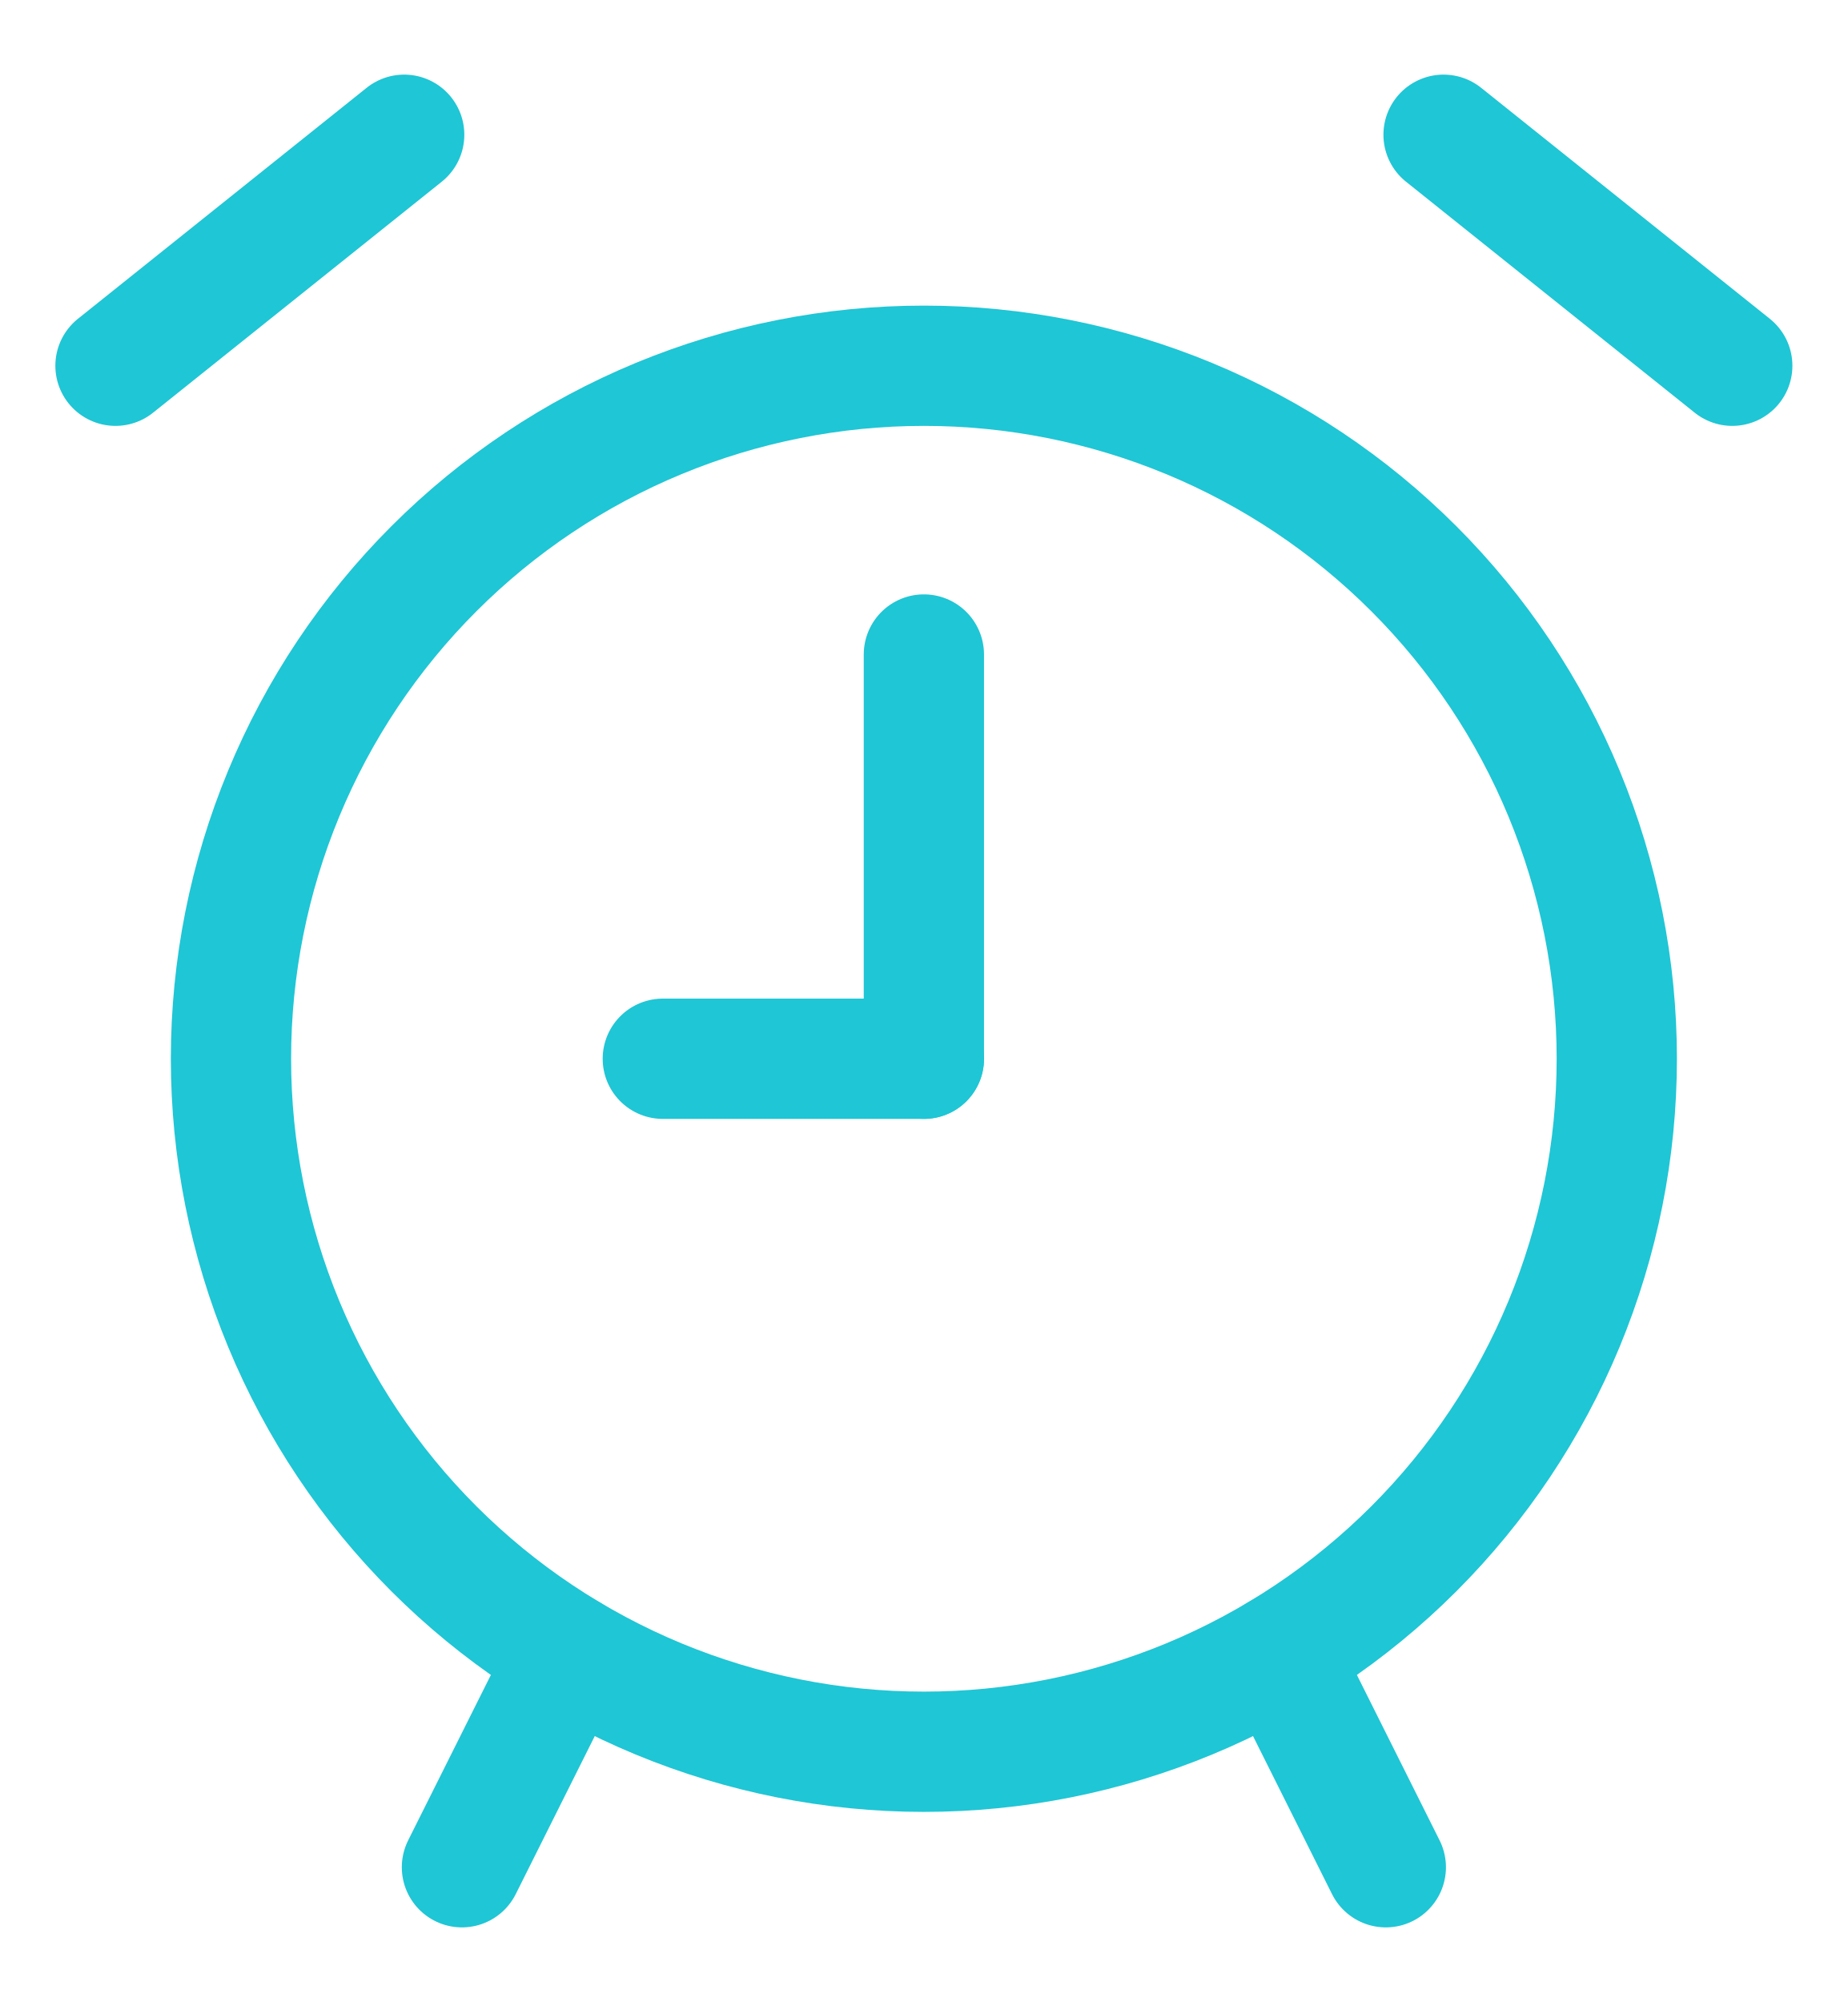
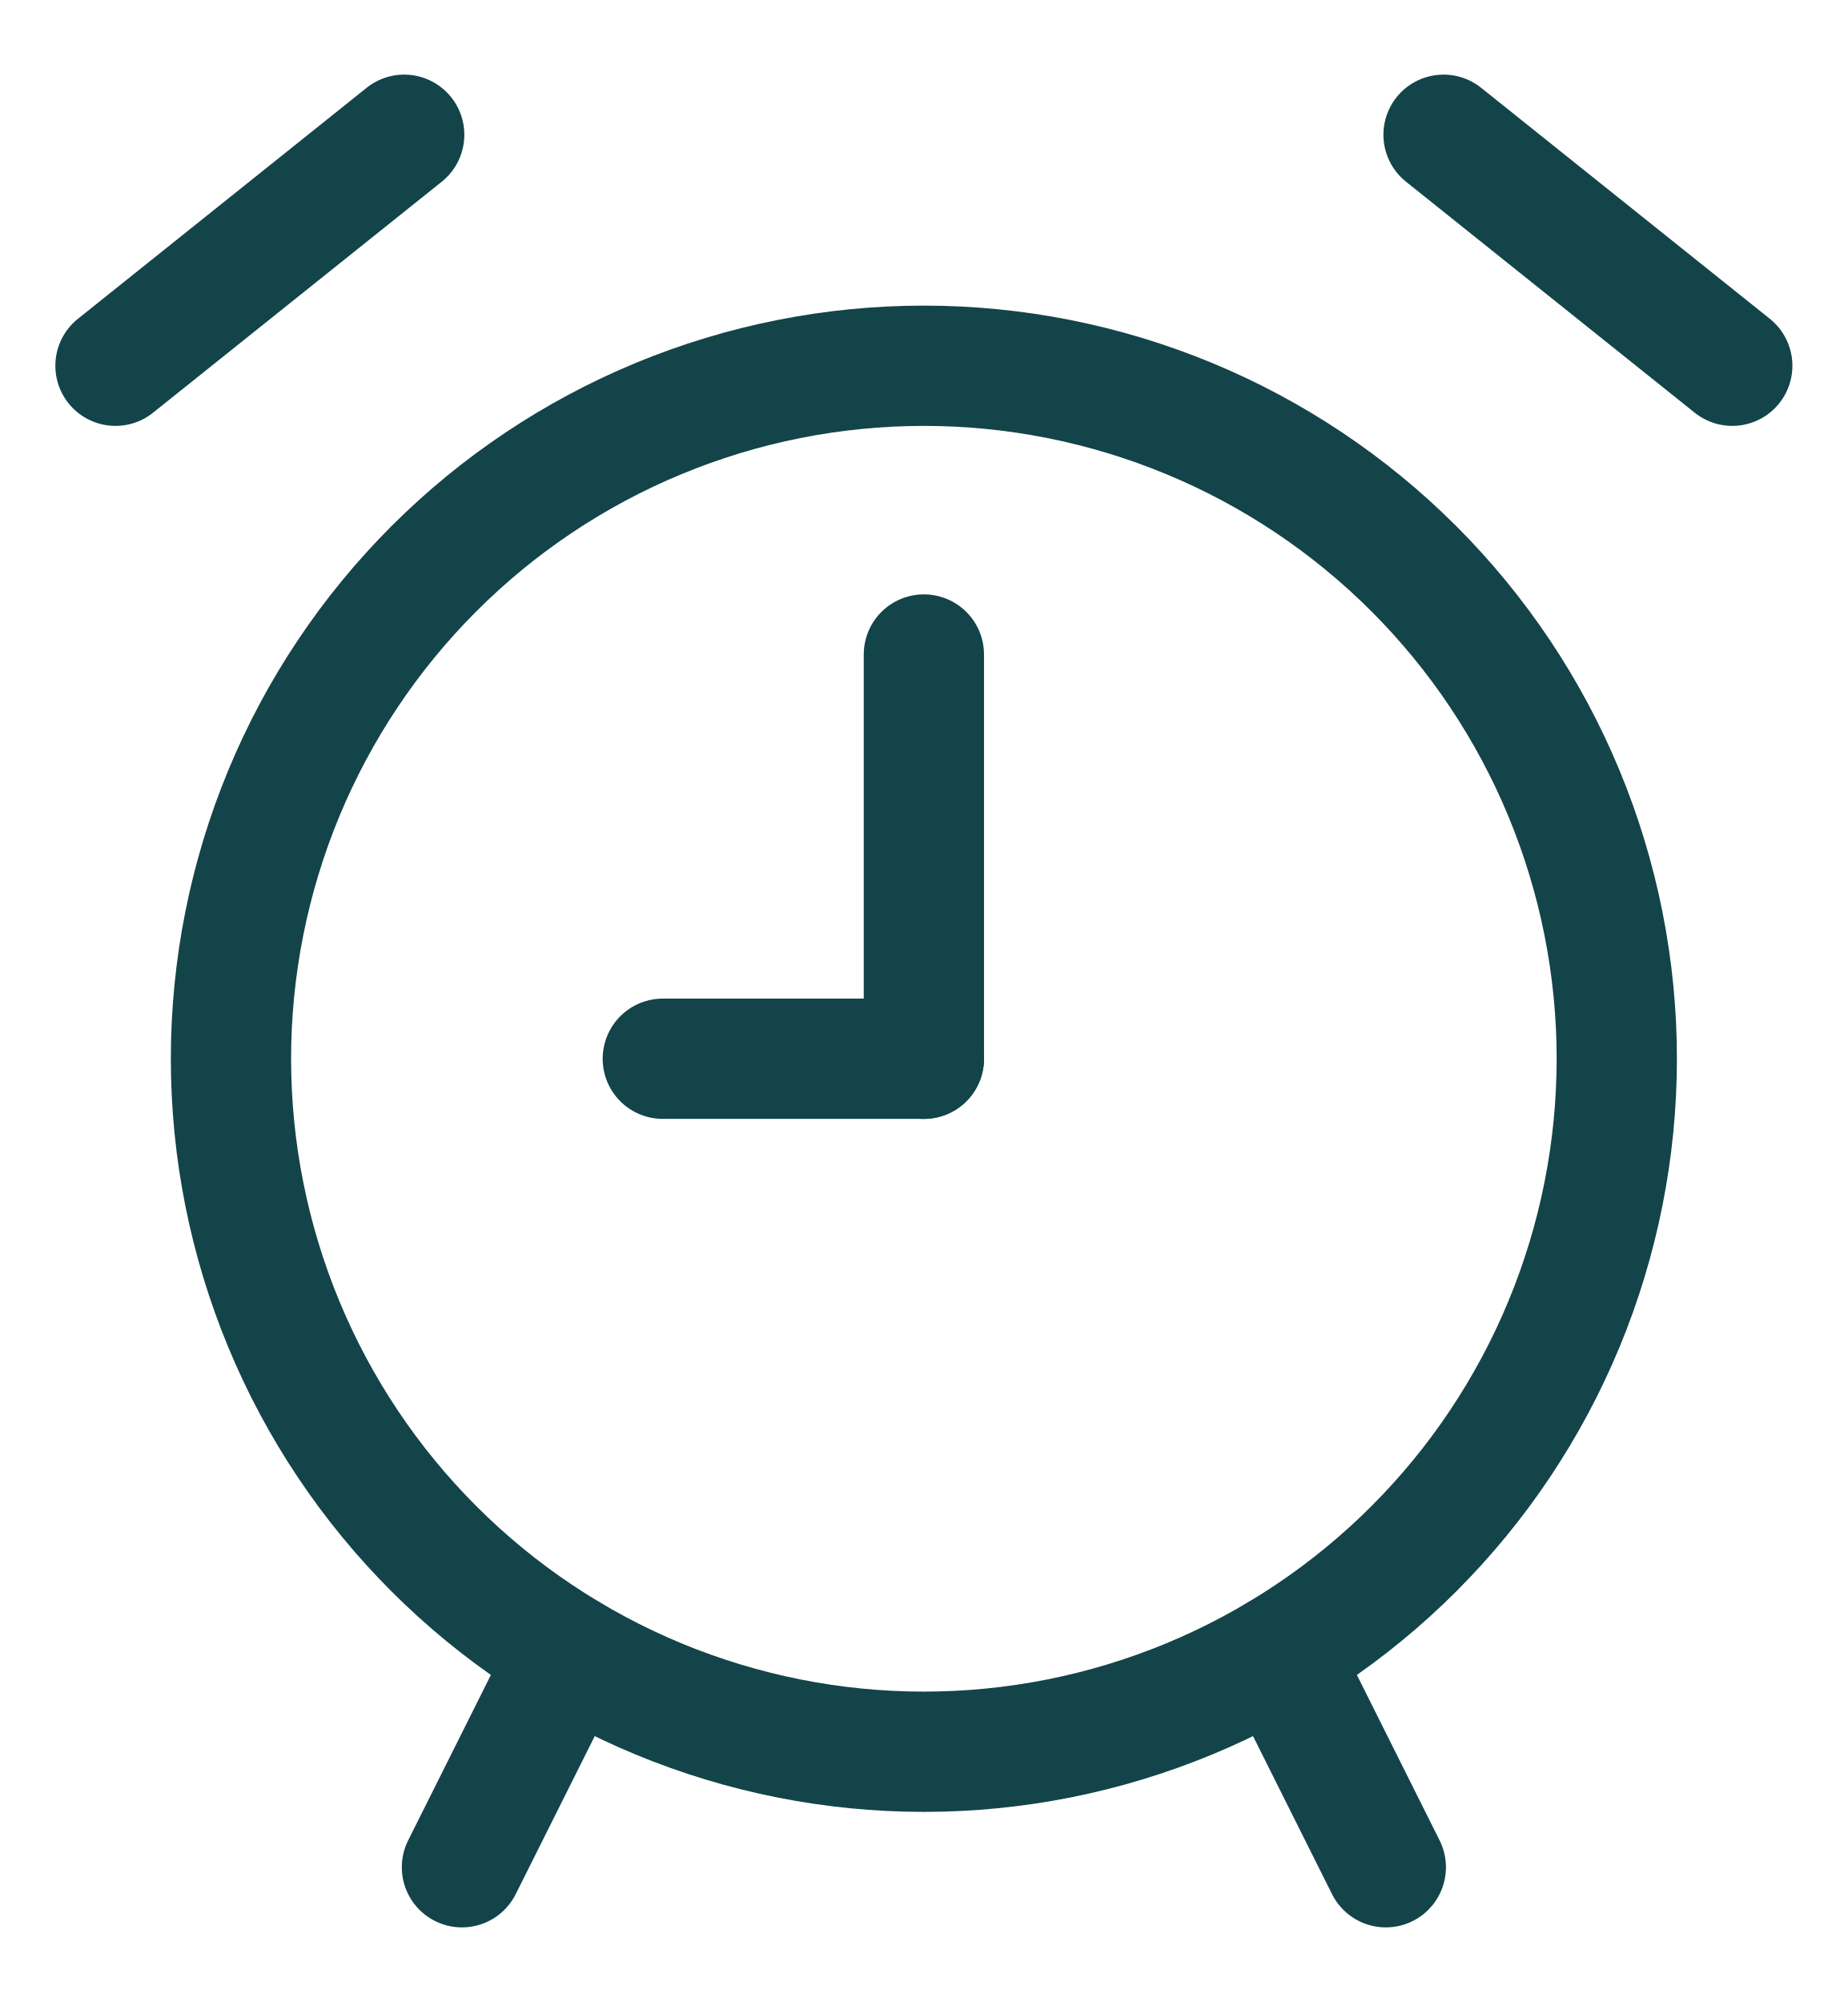
<svg xmlns="http://www.w3.org/2000/svg" width="24" height="26" viewBox="0 0 24 26" fill="none">
-   <path d="M3 13.75C3 14.932 3.233 16.102 3.685 17.194C4.137 18.286 4.8 19.278 5.636 20.114C6.472 20.95 7.464 21.613 8.556 22.065C9.648 22.517 10.818 22.75 12 22.75C13.182 22.75 14.352 22.517 15.444 22.065C16.536 21.613 17.528 20.95 18.364 20.114C19.2 19.278 19.863 18.286 20.315 17.194C20.767 16.102 21 14.932 21 13.75C21 12.568 20.767 11.398 20.315 10.306C19.863 9.214 19.2 8.222 18.364 7.386C17.528 6.55 16.536 5.887 15.444 5.435C14.352 4.983 13.182 4.75 12 4.75C10.818 4.75 9.648 4.983 8.556 5.435C7.464 5.887 6.472 6.55 5.636 7.386C4.8 8.222 4.137 9.214 3.685 10.306C3.233 11.398 3 12.568 3 13.75V13.75Z" stroke="#1FC6D5" stroke-width="1.562" stroke-linecap="round" stroke-linejoin="round" />
-   <path d="M6 24.25L7.386 21.479" stroke="#1FC6D5" stroke-width="1.562" stroke-linecap="round" stroke-linejoin="round" />
-   <path d="M12 13.75H8.609" stroke="#1FC6D5" stroke-width="1.562" stroke-linecap="round" stroke-linejoin="round" />
-   <path d="M12 8.5V13.75" stroke="#1FC6D5" stroke-width="1.562" stroke-linecap="round" stroke-linejoin="round" />
-   <path d="M1.5 4.75L5.25 1.75" stroke="#1FC6D5" stroke-width="1.562" stroke-linecap="round" stroke-linejoin="round" />
-   <path d="M18 24.25L16.614 21.478" stroke="#1FC6D5" stroke-width="1.562" stroke-linecap="round" stroke-linejoin="round" />
-   <path d="M22.5 4.75L18.75 1.75" stroke="#1FC6D5" stroke-width="1.562" stroke-linecap="round" stroke-linejoin="round" />
+   <path d="M3 13.75C3 14.932 3.233 16.102 3.685 17.194C4.137 18.286 4.8 19.278 5.636 20.114C6.472 20.95 7.464 21.613 8.556 22.065C9.648 22.517 10.818 22.75 12 22.75C13.182 22.75 14.352 22.517 15.444 22.065C16.536 21.613 17.528 20.95 18.364 20.114C19.2 19.278 19.863 18.286 20.315 17.194C20.767 16.102 21 14.932 21 13.75C21 12.568 20.767 11.398 20.315 10.306C19.863 9.214 19.2 8.222 18.364 7.386C17.528 6.55 16.536 5.887 15.444 5.435C14.352 4.983 13.182 4.75 12 4.75C10.818 4.75 9.648 4.983 8.556 5.435C7.464 5.887 6.472 6.55 5.636 7.386C4.8 8.222 4.137 9.214 3.685 10.306C3.233 11.398 3 12.568 3 13.75V13.75Z" stroke="#134449" stroke-width="1.562" stroke-linecap="round" stroke-linejoin="round" />
+   <path d="M6 24.25L7.386 21.479" stroke="#134449" stroke-width="1.562" stroke-linecap="round" stroke-linejoin="round" />
+   <path d="M12 13.75H8.609" stroke="#134449" stroke-width="1.562" stroke-linecap="round" stroke-linejoin="round" />
+   <path d="M12 8.5V13.75" stroke="#134449" stroke-width="1.562" stroke-linecap="round" stroke-linejoin="round" />
+   <path d="M1.5 4.75L5.25 1.75" stroke="#134449" stroke-width="1.562" stroke-linecap="round" stroke-linejoin="round" />
+   <path d="M18 24.25L16.614 21.478" stroke="#134449" stroke-width="1.562" stroke-linecap="round" stroke-linejoin="round" />
+   <path d="M22.5 4.75L18.75 1.75" stroke="#134449" stroke-width="1.562" stroke-linecap="round" stroke-linejoin="round" />
</svg>
